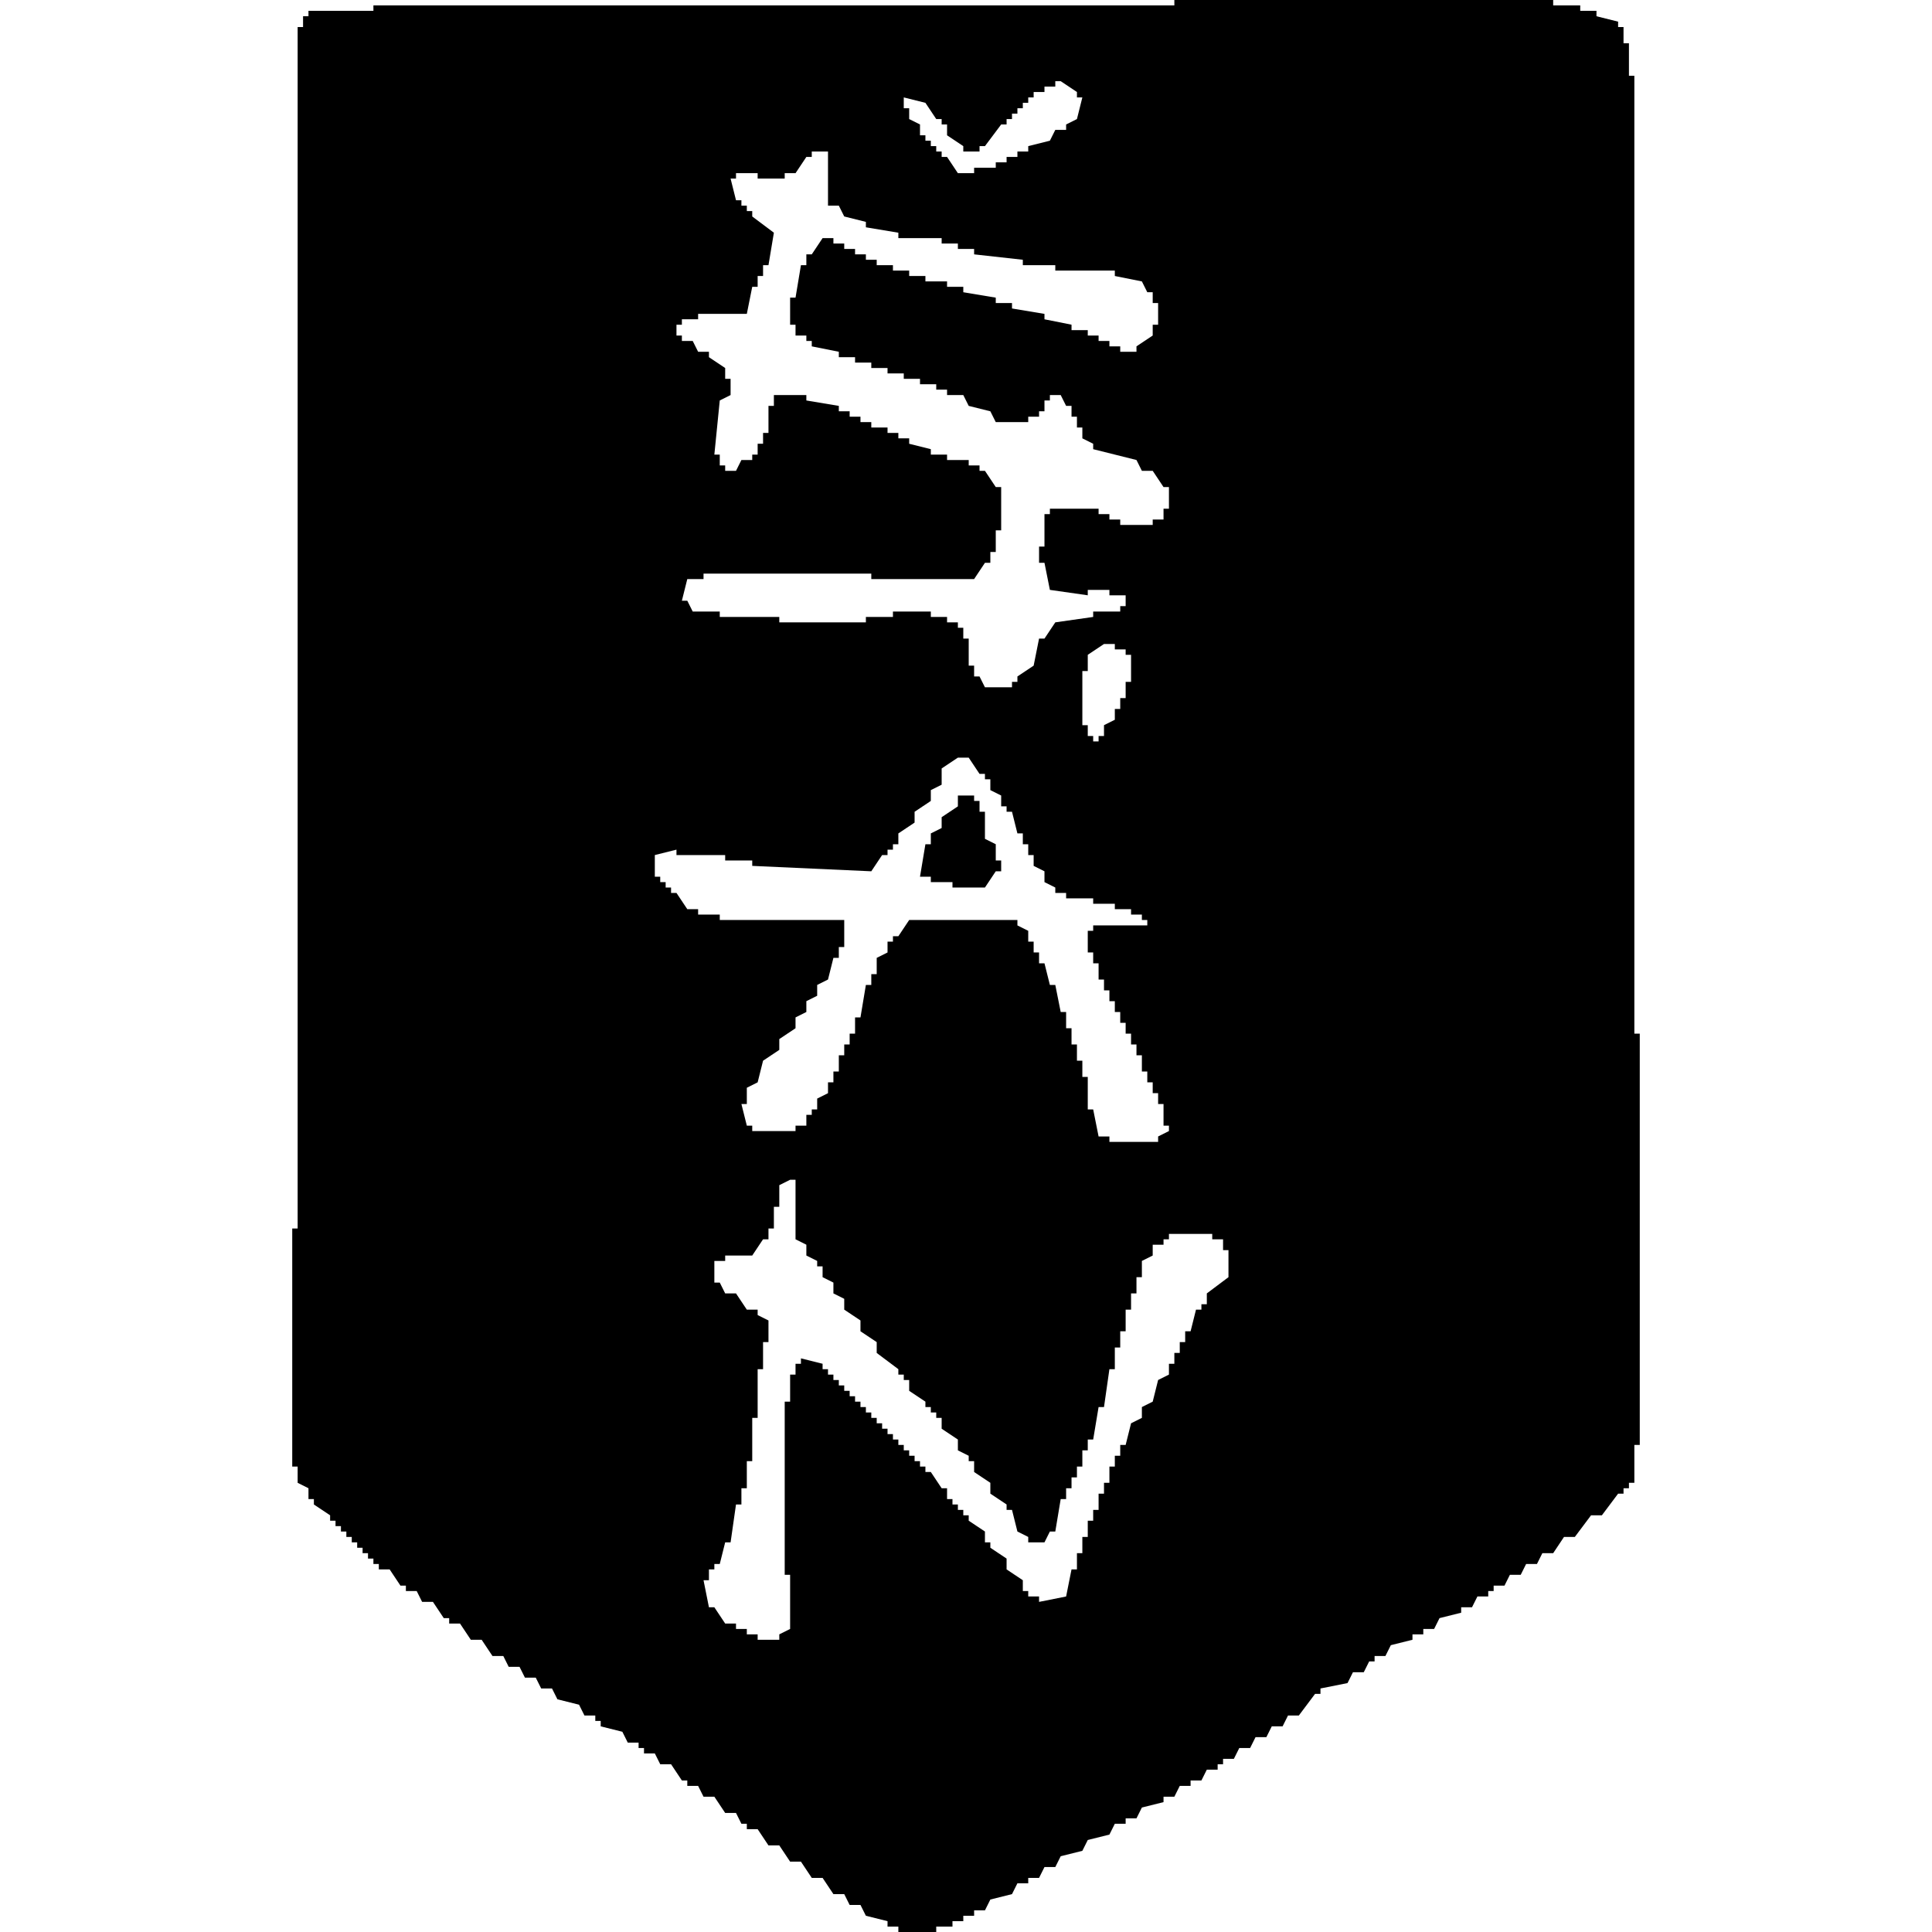
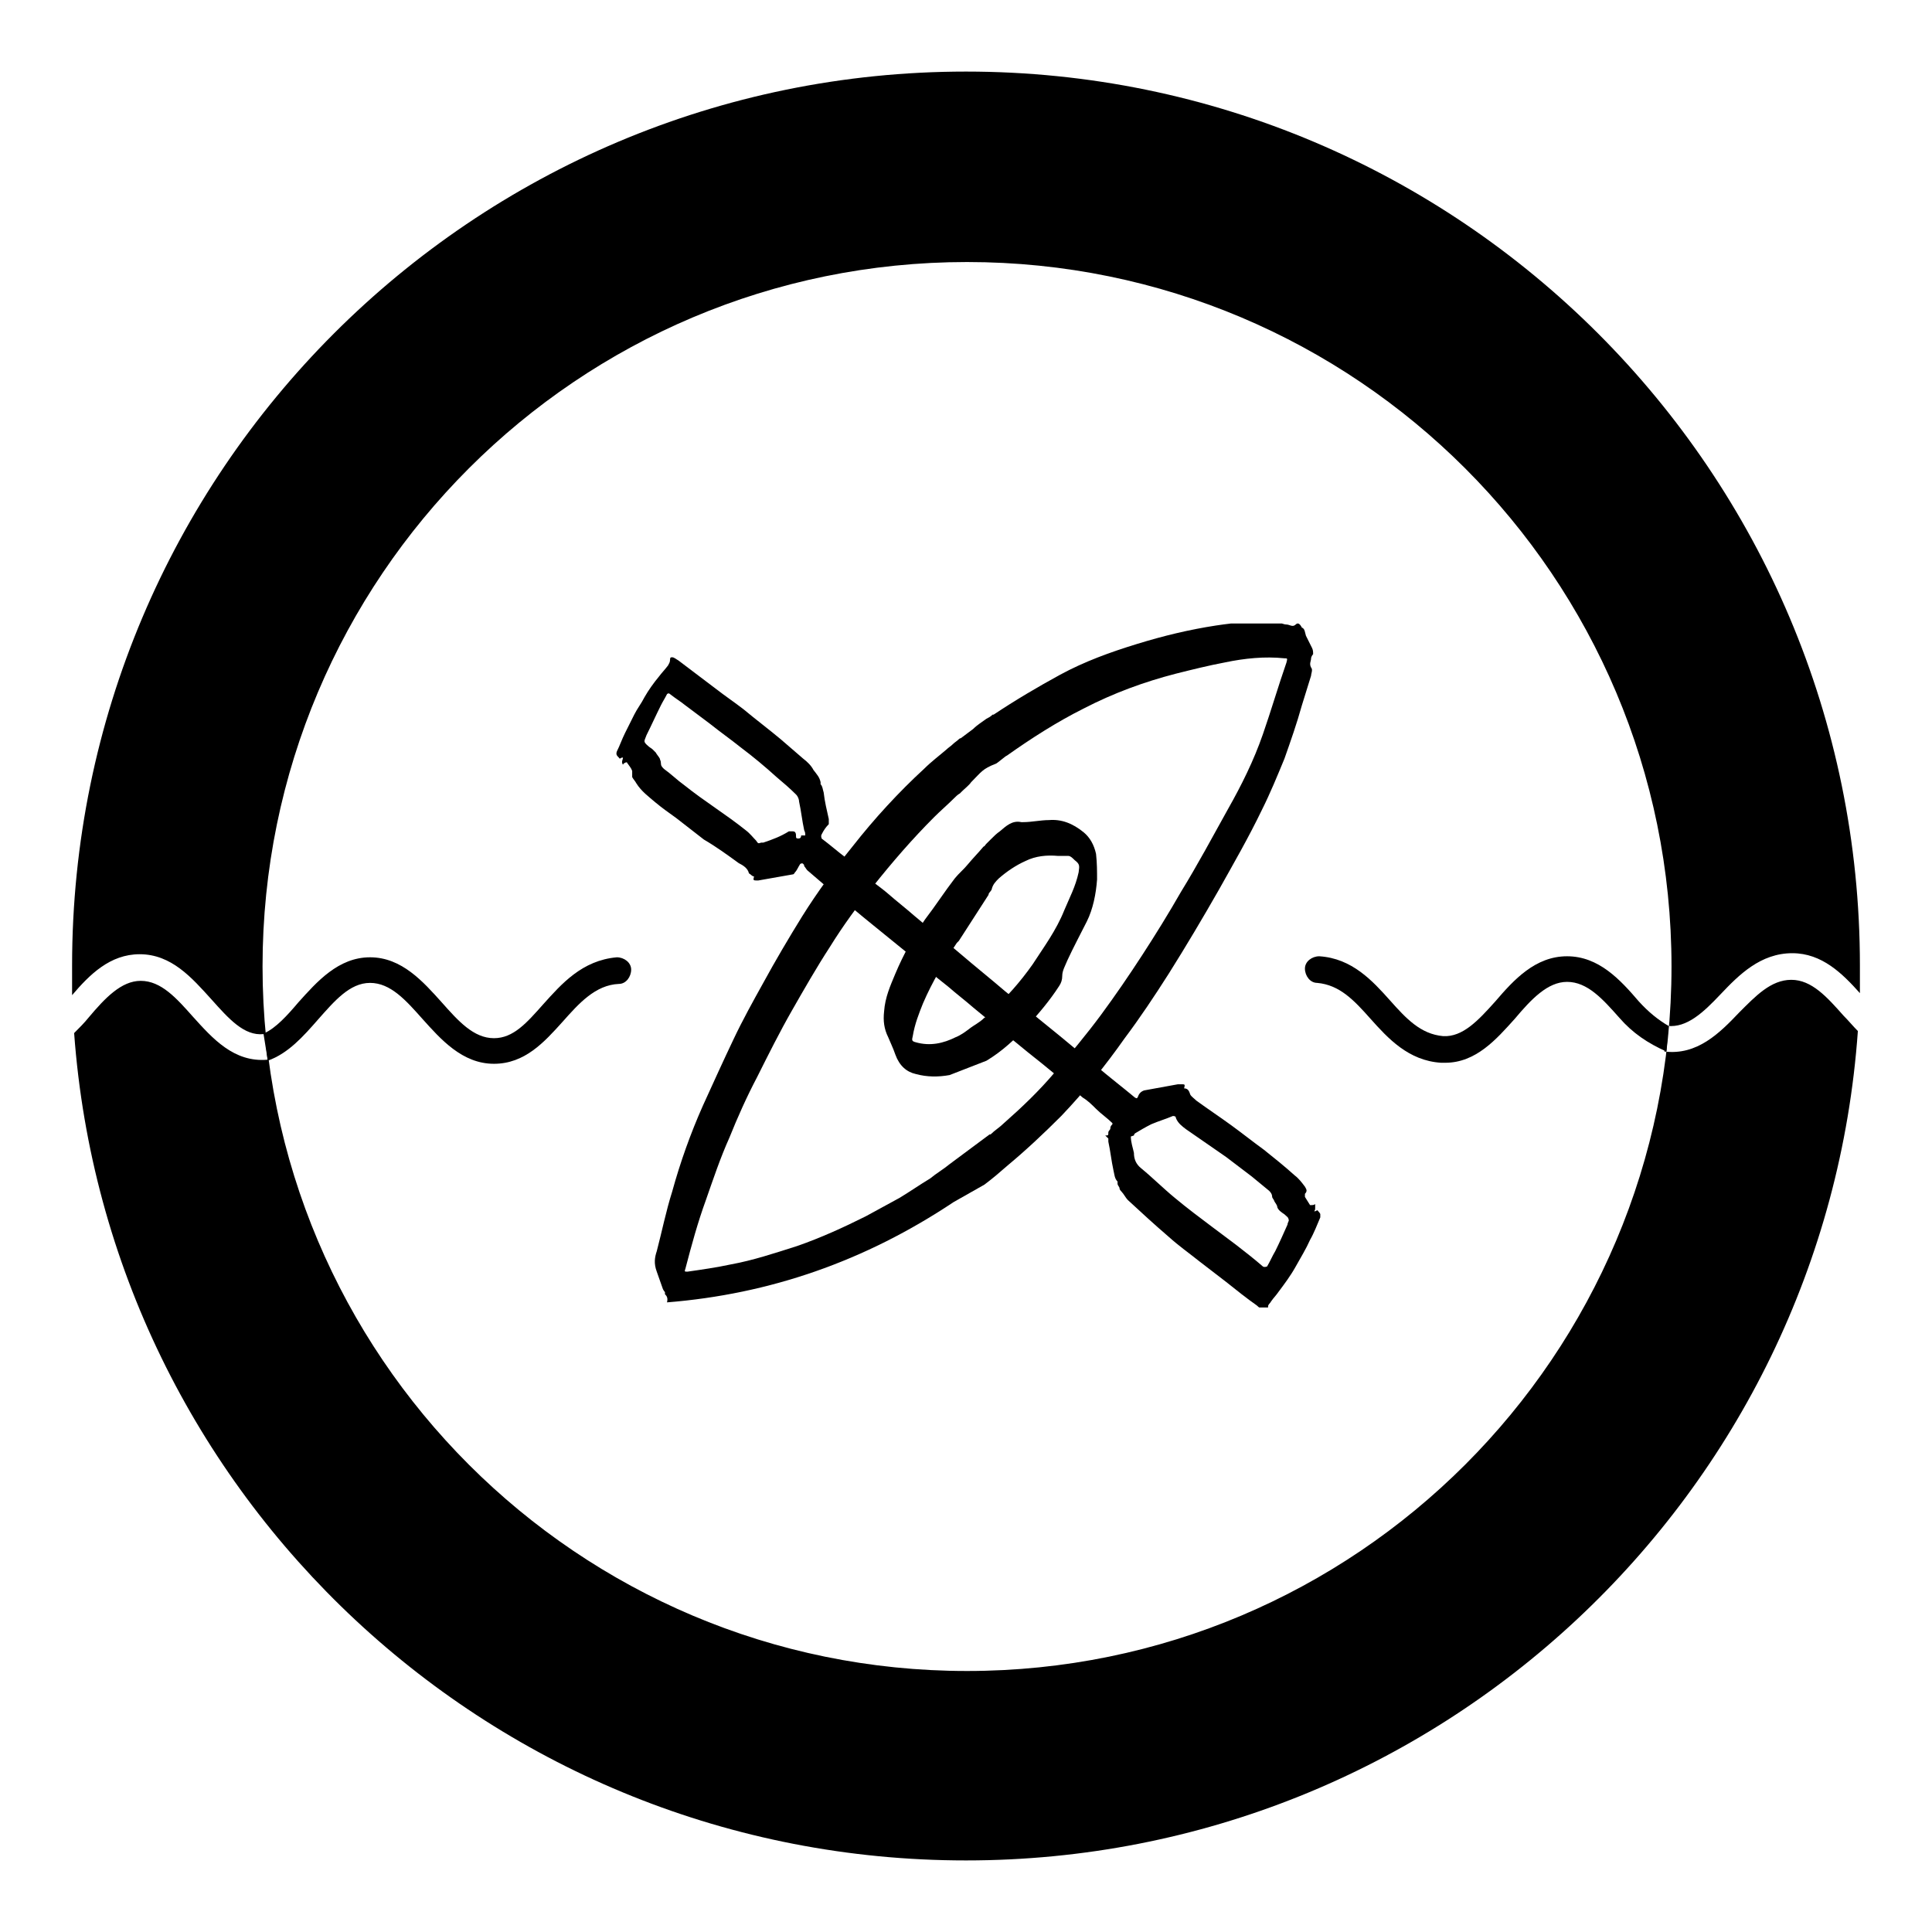
- <svg xmlns="http://www.w3.org/2000/svg" viewBox="-54 0 357 357" width="357" height="357" fill="#000000" fill-rule="evenodd">
-   <path d="M163.00,0.00 L233.00,0.00 L233.00,1.00 L238.00,1.00 L238.00,2.00 L241.00,2.00 L241.00,3.00 L245.00,4.00 L245.00,5.00 L246.00,5.00 L246.00,8.00 L247.00,8.00 L247.00,14.00 L248.00,14.00 L248.00,191.00 L249.00,191.00 L249.00,267.00 L248.00,267.00 L248.00,274.00 L247.00,274.00 L247.00,275.00 L246.00,275.00 L246.00,276.00 L245.00,276.00 L242.00,280.00 L240.00,280.00 L237.00,284.00 L235.00,284.00 L233.00,287.00 L231.00,287.00 L230.00,289.00 L228.00,289.00 L227.00,291.00 L225.00,291.00 L224.00,293.00 L222.00,293.00 L222.00,294.00 L221.00,294.00 L221.00,295.00 L219.00,295.00 L218.00,297.00 L216.00,297.00 L216.00,298.00 L212.00,299.00 L211.00,301.00 L209.00,301.00 L209.00,302.00 L207.00,302.00 L207.00,303.00 L203.00,304.00 L202.00,306.00 L200.00,306.00 L200.00,307.00 L199.00,307.00 L198.00,309.00 L196.00,309.00 L195.00,311.00 L190.00,312.00 L190.00,313.00 L189.00,313.00 L186.00,317.00 L184.00,317.00 L183.00,319.00 L181.00,319.00 L180.00,321.00 L178.00,321.00 L177.00,323.00 L175.00,323.00 L174.00,325.00 L172.00,325.00 L172.00,326.00 L171.00,326.00 L171.00,327.00 L169.00,327.00 L168.00,329.00 L166.00,329.00 L166.00,330.00 L164.00,330.00 L163.00,332.00 L161.00,332.00 L161.00,333.00 L157.00,334.00 L156.00,336.00 L154.00,336.00 L154.00,337.00 L152.00,337.00 L151.00,339.00 L147.00,340.00 L146.00,342.00 L142.00,343.00 L141.00,345.00 L139.00,345.00 L138.00,347.00 L136.00,347.00 L136.00,348.00 L134.00,348.00 L133.00,350.00 L129.00,351.00 L128.00,353.00 L126.00,353.00 L126.00,354.00 L124.00,354.00 L124.00,355.00 L122.00,355.00 L122.00,356.00 L119.00,356.00 L119.00,357.00 L112.00,357.00 L112.00,356.00 L110.00,356.00 L110.00,355.00 L106.00,354.00 L105.00,352.00 L103.00,352.00 L102.00,350.00 L100.00,350.00 L98.00,347.00 L96.00,347.00 L94.00,344.00 L92.00,344.00 L90.00,341.00 L88.00,341.00 L86.00,338.00 L84.00,338.00 L84.00,337.00 L83.00,337.00 L82.00,335.00 L80.00,335.00 L78.00,332.00 L76.00,332.00 L75.00,330.00 L73.00,330.00 L73.00,329.00 L72.00,329.00 L70.00,326.00 L68.00,326.00 L67.00,324.00 L65.00,324.00 L65.00,323.00 L64.00,323.00 L64.00,322.00 L62.00,322.00 L61.00,320.00 L57.00,319.00 L57.00,318.00 L56.00,318.00 L56.00,317.00 L54.00,317.00 L53.00,315.00 L49.00,314.00 L48.00,312.00 L46.00,312.00 L45.00,310.00 L43.00,310.00 L42.00,308.00 L40.00,308.00 L39.00,306.00 L37.00,306.00 L35.00,303.00 L33.00,303.00 L31.00,300.00 L29.00,300.00 L29.00,299.00 L28.00,299.00 L26.00,296.00 L24.00,296.00 L23.00,294.00 L21.00,294.00 L21.00,293.00 L20.00,293.00 L18.00,290.00 L16.00,290.00 L16.00,289.00 L15.00,289.00 L15.00,288.00 L14.00,288.00 L14.00,287.00 L13.00,287.00 L13.00,286.00 L12.00,286.00 L12.00,285.00 L11.00,285.00 L11.00,284.00 L10.00,284.00 L10.00,283.00 L9.00,283.00 L9.00,282.00 L8.00,282.00 L8.00,281.00 L7.00,281.00 L7.00,280.00 L4.00,278.00 L4.00,277.00 L3.00,277.00 L3.00,275.00 L1.00,274.00 L1.00,271.00 L0.00,271.00 L0.00,227.00 L1.00,227.00 L1.00,5.00 L2.00,5.00 L2.00,3.00 L3.00,3.00 L3.00,2.00 L15.00,2.00 L15.00,1.00 L163.00,1.00 L163.00,0.00 Z M142.00,15.00 L141.00,15.00 L141.00,16.00 L139.00,16.00 L139.00,17.00 L137.00,17.00 L137.00,18.00 L136.00,18.00 L136.00,19.00 L135.00,19.00 L135.00,20.00 L134.00,20.00 L134.00,21.00 L133.00,21.00 L133.00,22.00 L132.00,22.00 L132.00,23.00 L131.00,23.00 L128.00,27.00 L127.00,27.00 L127.00,28.00 L124.00,28.00 L124.00,27.00 L121.00,25.00 L121.00,23.00 L120.00,23.00 L120.00,22.00 L119.00,22.00 L117.00,19.00 L113.00,18.00 L113.00,20.00 L114.00,20.00 L114.00,22.00 L116.00,23.00 L116.00,25.00 L117.00,25.00 L117.00,26.00 L118.00,26.00 L118.00,27.00 L119.00,27.00 L119.00,28.00 L120.00,28.00 L120.00,29.00 L121.00,29.00 L123.00,32.00 L126.00,32.00 L126.00,31.00 L130.00,31.00 L130.00,30.00 L132.00,30.00 L132.00,29.00 L134.00,29.00 L134.00,28.00 L136.00,28.00 L136.00,27.00 L140.00,26.00 L141.00,24.00 L143.00,24.00 L143.00,23.00 L145.00,22.00 L146.00,18.00 L145.00,18.00 L145.00,17.00 L142.00,15.00 Z M97.00,28.00 L96.00,28.00 L96.00,29.00 L95.00,29.00 L93.00,32.00 L91.00,32.00 L91.00,33.00 L86.00,33.00 L86.00,32.00 L82.00,32.00 L82.00,33.00 L81.00,33.00 L82.00,37.00 L83.00,37.00 L83.00,38.00 L84.00,38.00 L84.00,39.00 L85.00,39.00 L85.00,40.00 L89.00,43.00 L88.00,49.00 L87.00,49.00 L87.00,51.00 L86.00,51.00 L86.00,53.00 L85.00,53.00 L84.00,58.00 L75.00,58.00 L75.00,59.00 L72.00,59.00 L72.00,60.00 L71.00,60.00 L71.00,62.00 L72.00,62.00 L72.00,63.00 L74.00,63.00 L75.00,65.00 L77.00,65.00 L77.00,66.00 L80.00,68.00 L80.00,70.00 L81.00,70.00 L81.00,73.00 L79.00,74.00 L78.00,84.00 L79.00,84.00 L79.00,86.00 L80.00,86.00 L80.00,87.00 L82.00,87.00 L83.00,85.00 L85.00,85.00 L85.00,84.00 L86.00,84.00 L86.00,82.00 L87.00,82.00 L87.00,80.00 L88.00,80.00 L88.00,75.00 L89.00,75.00 L89.00,73.00 L95.00,73.00 L95.00,74.00 L101.00,75.00 L101.00,76.00 L103.00,76.00 L103.00,77.00 L105.00,77.00 L105.00,78.00 L107.00,78.00 L107.00,79.00 L110.00,79.00 L110.00,80.00 L112.00,80.00 L112.00,81.00 L114.00,81.00 L114.00,82.00 L118.00,83.00 L118.00,84.00 L121.00,84.00 L121.00,85.00 L125.00,85.00 L125.00,86.00 L127.00,86.00 L127.00,87.00 L128.00,87.00 L130.00,90.00 L131.00,90.00 L131.00,98.00 L130.00,98.00 L130.00,102.00 L129.00,102.00 L129.00,104.00 L128.00,104.00 L126.00,107.00 L107.00,107.00 L107.00,106.00 L76.00,106.00 L76.00,107.00 L73.00,107.00 L72.00,111.00 L73.00,111.00 L74.00,113.00 L79.00,113.00 L79.00,114.00 L90.00,114.00 L90.00,115.00 L106.00,115.00 L106.00,114.00 L111.00,114.00 L111.00,113.00 L118.00,113.00 L118.00,114.00 L121.00,114.00 L121.00,115.00 L123.00,115.00 L123.00,116.00 L124.00,116.00 L124.00,118.00 L125.00,118.00 L125.00,123.00 L126.00,123.00 L126.00,125.00 L127.00,125.00 L128.00,127.00 L133.00,127.00 L133.00,126.00 L134.00,126.00 L134.00,125.00 L137.00,123.00 L138.00,118.00 L139.00,118.00 L141.00,115.00 L148.00,114.00 L148.00,113.00 L153.00,113.00 L153.00,112.00 L154.00,112.00 L154.00,110.00 L151.00,110.00 L151.00,109.00 L147.00,109.00 L147.00,110.00 L140.00,109.00 L139.00,104.00 L138.00,104.00 L138.00,101.00 L139.00,101.00 L139.00,95.00 L140.00,95.00 L140.00,94.00 L149.00,94.00 L149.00,95.00 L151.00,95.00 L151.00,96.00 L153.00,96.00 L153.00,97.00 L159.00,97.00 L159.00,96.00 L161.00,96.00 L161.00,94.00 L162.00,94.00 L162.00,90.00 L161.00,90.00 L159.00,87.00 L157.00,87.00 L156.00,85.00 L148.00,83.00 L148.00,82.00 L146.00,81.00 L146.00,79.00 L145.00,79.00 L145.00,77.00 L144.00,77.00 L144.00,75.00 L143.00,75.00 L142.00,73.00 L140.00,73.00 L140.00,74.00 L139.00,74.00 L139.00,76.00 L138.00,76.00 L138.00,77.00 L136.00,77.00 L136.00,78.00 L130.00,78.00 L129.00,76.00 L125.00,75.00 L124.00,73.00 L121.00,73.00 L121.00,72.00 L119.00,72.00 L119.00,71.00 L116.00,71.00 L116.00,70.00 L113.00,70.00 L113.00,69.00 L110.00,69.00 L110.00,68.00 L107.00,68.00 L107.00,67.00 L104.00,67.00 L104.00,66.00 L101.00,66.00 L101.00,65.00 L96.00,64.00 L96.00,63.00 L95.00,63.00 L95.00,62.00 L93.00,62.00 L93.00,60.00 L92.00,60.00 L92.00,55.00 L93.00,55.00 L94.00,49.00 L95.00,49.00 L95.00,47.00 L96.00,47.00 L98.00,44.00 L100.00,44.00 L100.00,45.00 L102.00,45.00 L102.00,46.00 L104.00,46.00 L104.00,47.00 L106.00,47.00 L106.00,48.00 L108.00,48.00 L108.00,49.00 L111.00,49.00 L111.00,50.00 L114.00,50.00 L114.00,51.00 L117.00,51.00 L117.00,52.00 L121.00,52.00 L121.00,53.00 L124.00,53.00 L124.00,54.00 L130.00,55.00 L130.00,56.00 L133.00,56.00 L133.00,57.00 L139.00,58.00 L139.00,59.00 L144.00,60.00 L144.00,61.00 L147.00,61.00 L147.00,62.00 L149.00,62.00 L149.00,63.00 L151.00,63.00 L151.00,64.00 L153.00,64.00 L153.00,65.00 L156.00,65.00 L156.00,64.00 L159.00,62.00 L159.00,60.00 L160.00,60.00 L160.00,56.00 L159.00,56.00 L159.00,54.00 L158.00,54.00 L157.00,52.00 L152.00,51.00 L152.00,50.00 L141.00,50.00 L141.00,49.00 L135.00,49.00 L135.00,48.00 L126.00,47.00 L126.00,46.00 L123.00,46.00 L123.00,45.00 L120.00,45.00 L120.00,44.00 L112.00,44.00 L112.00,43.00 L106.00,42.00 L106.00,41.00 L102.00,40.00 L101.00,38.00 L99.00,38.00 L99.00,28.00 L97.00,28.00 Z M150.00,119.00 L147.00,121.00 L147.00,124.00 L146.00,124.00 L146.00,134.00 L147.00,134.00 L147.00,136.00 L148.00,136.00 L148.00,137.00 L149.00,137.00 L149.00,136.00 L150.00,136.00 L150.00,134.00 L152.00,133.00 L152.00,131.00 L153.00,131.00 L153.00,129.00 L154.00,129.00 L154.00,126.00 L155.00,126.00 L155.00,121.00 L154.00,121.00 L154.00,120.00 L152.00,120.00 L152.00,119.00 L150.00,119.00 Z M123.00,140.00 L120.00,142.00 L120.00,145.00 L118.00,146.00 L118.00,148.00 L115.00,150.00 L115.00,152.00 L112.00,154.00 L112.00,156.00 L111.00,156.00 L111.00,157.00 L110.00,157.00 L110.00,158.00 L109.00,158.00 L107.00,161.00 L85.00,160.00 L85.00,159.00 L80.00,159.00 L80.00,158.00 L71.00,158.00 L71.00,157.00 L67.00,158.00 L67.00,162.00 L68.00,162.00 L68.00,163.00 L69.00,163.00 L69.00,164.00 L70.00,164.00 L70.00,165.00 L71.00,165.00 L73.00,168.00 L75.00,168.00 L75.00,169.00 L79.00,169.00 L79.00,170.00 L102.00,170.00 L102.00,175.00 L101.00,175.00 L101.00,177.00 L100.00,177.00 L99.00,181.00 L97.00,182.00 L97.00,184.00 L95.00,185.00 L95.00,187.00 L93.00,188.00 L93.00,190.00 L90.00,192.00 L90.00,194.00 L87.00,196.00 L86.00,200.00 L84.00,201.00 L84.00,204.00 L83.00,204.00 L84.00,208.00 L85.00,208.00 L85.00,209.00 L93.00,209.00 L93.00,208.00 L95.00,208.00 L95.00,206.00 L96.00,206.00 L96.00,205.00 L97.00,205.00 L97.00,203.00 L99.00,202.00 L99.00,200.00 L100.00,200.00 L100.00,198.00 L101.00,198.00 L101.00,195.00 L102.00,195.00 L102.00,193.00 L103.00,193.00 L103.00,191.00 L104.00,191.00 L104.00,188.00 L105.00,188.00 L106.00,182.00 L107.00,182.00 L107.00,180.00 L108.00,180.00 L108.00,177.00 L110.00,176.00 L110.00,174.00 L111.00,174.00 L111.00,173.00 L112.00,173.00 L114.00,170.00 L134.00,170.00 L134.00,171.00 L136.00,172.00 L136.00,174.00 L137.00,174.00 L137.00,176.00 L138.00,176.00 L138.00,178.00 L139.00,178.00 L140.00,182.00 L141.00,182.00 L142.00,187.00 L143.00,187.00 L143.00,190.00 L144.00,190.00 L144.00,193.00 L145.00,193.00 L145.00,196.00 L146.00,196.00 L146.00,199.00 L147.00,199.00 L147.00,205.00 L148.00,205.00 L149.00,210.00 L151.00,210.00 L151.00,211.00 L160.00,211.00 L160.00,210.00 L162.00,209.00 L162.00,208.00 L161.00,208.00 L161.00,204.00 L160.00,204.00 L160.00,202.00 L159.00,202.00 L159.00,200.00 L158.00,200.00 L158.00,198.00 L157.00,198.00 L157.00,195.00 L156.00,195.00 L156.00,193.00 L155.00,193.00 L155.00,191.00 L154.00,191.00 L154.00,189.00 L153.00,189.00 L153.00,187.00 L152.00,187.00 L152.00,185.00 L151.00,185.00 L151.00,183.00 L150.00,183.00 L150.00,181.00 L149.00,181.00 L149.00,178.00 L148.00,178.00 L148.00,176.00 L147.00,176.00 L147.00,172.00 L148.00,172.00 L148.00,171.00 L158.00,171.00 L158.00,170.00 L157.00,170.00 L157.00,169.00 L155.00,169.00 L155.00,168.00 L152.00,168.00 L152.00,167.00 L148.00,167.00 L148.00,166.00 L143.00,166.00 L143.00,165.00 L141.00,165.00 L141.00,164.00 L139.00,163.00 L139.00,161.00 L137.00,160.00 L137.00,158.00 L136.00,158.00 L136.00,156.00 L135.00,156.00 L135.00,154.00 L134.00,154.00 L133.00,150.00 L132.00,150.00 L132.00,149.00 L131.00,149.00 L131.00,147.00 L129.00,146.00 L129.00,144.00 L128.00,144.00 L128.00,143.00 L127.00,143.00 L125.00,140.00 L123.00,140.00 Z M123.00,147.00 L126.00,147.00 L126.00,148.00 L127.00,148.00 L127.00,150.00 L128.00,150.00 L128.00,155.00 L130.00,156.00 L130.00,159.00 L131.00,159.00 L131.00,161.00 L130.00,161.00 L128.00,164.00 L122.00,164.00 L122.00,163.00 L118.00,163.00 L118.00,162.00 L116.00,162.00 L117.00,156.00 L118.00,156.00 L118.00,154.00 L120.00,153.00 L120.00,151.00 L123.00,149.00 L123.00,147.00 Z M92.00,218.00 L90.00,219.00 L90.00,223.00 L89.00,223.00 L89.00,227.00 L88.00,227.00 L88.00,229.00 L87.00,229.00 L85.00,232.00 L80.00,232.00 L80.00,233.00 L78.00,233.00 L78.00,237.00 L79.00,237.00 L80.00,239.00 L82.00,239.00 L84.00,242.00 L86.00,242.00 L86.00,243.00 L88.00,244.00 L88.00,248.00 L87.00,248.00 L87.00,253.00 L86.00,253.00 L86.00,262.00 L85.00,262.00 L85.00,270.00 L84.00,270.00 L84.00,275.00 L83.00,275.00 L83.00,278.00 L82.00,278.00 L81.00,285.00 L80.00,285.00 L79.00,289.00 L78.00,289.00 L78.00,290.00 L77.00,290.00 L77.00,292.00 L76.00,292.00 L77.00,297.00 L78.00,297.00 L80.00,300.00 L82.00,300.00 L82.00,301.00 L84.00,301.00 L84.00,302.00 L86.00,302.00 L86.00,303.00 L90.00,303.00 L90.00,302.00 L92.00,301.00 L92.00,291.00 L91.00,291.00 L91.00,259.00 L92.00,259.00 L92.00,254.00 L93.00,254.00 L93.00,252.00 L94.00,252.00 L94.00,251.00 L98.00,252.00 L98.00,253.00 L99.00,253.00 L99.00,254.00 L100.00,254.00 L100.00,255.00 L101.00,255.00 L101.00,256.00 L102.00,256.00 L102.00,257.00 L103.00,257.00 L103.00,258.00 L104.00,258.00 L104.00,259.00 L105.00,259.00 L105.00,260.00 L106.00,260.00 L106.00,261.00 L107.00,261.00 L107.00,262.00 L108.00,262.00 L108.00,263.00 L109.00,263.00 L109.00,264.00 L110.00,264.00 L110.00,265.00 L111.00,265.00 L111.00,266.00 L112.00,266.00 L112.00,267.00 L113.00,267.00 L113.00,268.00 L114.00,268.00 L114.00,269.00 L115.00,269.00 L115.00,270.00 L116.00,270.00 L116.00,271.00 L117.00,271.00 L117.00,272.00 L118.00,272.00 L120.00,275.00 L121.00,275.00 L121.00,277.00 L122.00,277.00 L122.00,278.00 L123.00,278.00 L123.00,279.00 L124.00,279.00 L124.00,280.00 L125.00,280.00 L125.00,281.00 L128.00,283.00 L128.00,285.00 L129.00,285.00 L129.00,286.00 L132.00,288.00 L132.00,290.00 L135.00,292.00 L135.00,294.00 L136.00,294.00 L136.00,295.00 L138.00,295.00 L138.00,296.00 L143.00,295.00 L144.00,290.00 L145.00,290.00 L145.00,287.00 L146.00,287.00 L146.00,284.00 L147.00,284.00 L147.00,281.00 L148.00,281.00 L148.00,279.00 L149.00,279.00 L149.00,276.00 L150.00,276.00 L150.00,274.00 L151.00,274.00 L151.00,271.00 L152.00,271.00 L152.00,269.00 L153.00,269.00 L153.00,267.00 L154.00,267.00 L155.00,263.00 L157.00,262.00 L157.00,260.00 L159.00,259.00 L160.00,255.00 L162.00,254.00 L162.00,252.00 L163.00,252.00 L163.00,250.00 L164.00,250.00 L164.00,248.00 L165.00,248.00 L165.00,246.00 L166.00,246.00 L167.00,242.00 L168.00,242.00 L168.00,241.00 L169.00,241.00 L169.00,239.00 L173.00,236.00 L173.00,231.00 L172.00,231.00 L172.00,229.00 L170.00,229.00 L170.00,228.00 L162.00,228.00 L162.00,229.00 L161.00,229.00 L161.00,230.00 L159.00,230.00 L159.00,232.00 L157.00,233.00 L157.00,236.00 L156.00,236.00 L156.00,239.00 L155.00,239.00 L155.00,242.00 L154.00,242.00 L154.00,246.00 L153.00,246.00 L153.00,249.00 L152.00,249.00 L152.00,253.00 L151.00,253.00 L150.00,260.00 L149.00,260.00 L148.00,266.00 L147.00,266.00 L147.00,268.00 L146.00,268.00 L146.00,271.00 L145.00,271.00 L145.00,273.00 L144.00,273.00 L144.00,275.00 L143.00,275.00 L143.00,277.00 L142.00,277.00 L141.00,283.00 L140.00,283.00 L139.00,285.00 L136.00,285.00 L136.00,284.00 L134.00,283.00 L133.00,279.00 L132.00,279.00 L132.00,278.00 L129.00,276.00 L129.00,274.00 L126.00,272.00 L126.00,270.00 L125.00,270.00 L125.00,269.00 L123.00,268.00 L123.00,266.00 L120.00,264.00 L120.00,262.00 L119.00,262.00 L119.00,261.00 L118.00,261.00 L118.00,260.00 L117.00,260.00 L117.00,259.00 L114.00,257.00 L114.00,255.00 L113.00,255.00 L113.00,254.00 L112.00,254.00 L112.00,253.00 L108.00,250.00 L108.00,248.00 L105.00,246.00 L105.00,244.00 L102.00,242.00 L102.00,240.00 L100.00,239.00 L100.00,237.00 L98.00,236.00 L98.00,234.00 L97.00,234.00 L97.00,233.00 L95.00,232.00 L95.00,230.00 L93.00,229.00 L93.00,218.00 L92.00,218.00 Z" />
+ <svg xmlns="http://www.w3.org/2000/svg" version="1.1" width="189" height="189" viewBox="65.76 42.91 188.68 188.68">
+   <defs>
+     <style>
+       .st0 {
+         fill: none;
+       }
+ 
+       .st1 {
+         clip-path: url(#clippath);
+       }
+     </style>
+     <clipPath id="clippath">
+       <rect class="st0" x="125.7" y="103.8" width="69" height="66.8" />
+     </clipPath>
+   </defs>
+   <g class="st1">
+     <path d="M162.3,130.3c0-.2.2-.3.3-.5.1-.5.4-.8.7-1.1.8-.7,1.7-1.3,2.6-1.7,1-.5,2.1-.6,3.2-.5.2,0,.4,0,.6,0,.1,0,.3,0,.4,0,.2,0,.4.2.6.4.5.4.5.5.4,1.2-.3,1.4-.9,2.5-1.4,3.7-.8,2-2,3.6-3.1,5.3-1.2,1.7-2.6,3.3-4.1,4.6-.1.1-.3.2-.4.4,0,0,0,0,0,0,0,0,0,0,0,0,0,0-.1.2-.2.2-.5.5-1,.7-1.5,1.1-.4.3-.8.6-1.3.8,0,0,0,0,0,0-1.2.6-2.5.9-3.9.5-.4-.1-.4-.2-.3-.6.2-1.2.6-2.2,1-3.2.9-2.1,2.1-4.1,3.3-5.9,0,0,.1-.1.2-.2M162.1,146.5c1.5-.9,2.8-2.1,4-3.4,1.1-1.2,2.2-2.5,3.1-3.9.2-.3.3-.6.3-1,0-.5.3-1,.5-1.5.6-1.3,1.3-2.6,1.9-3.8.6-1.2.9-2.7,1-4.1,0-.8,0-1.6-.1-2.5-.2-.9-.6-1.6-1.2-2.1-1.1-.9-2.2-1.3-3.4-1.2-.8,0-1.7.2-2.5.2,0,0-.1,0-.2,0-.9-.2-1.5.4-2.1.9-.3.2-.6.5-.9.8,0,0,0,0-.2.2,0,0-.2.2-.2.2-.2.2-.1.2-.3.3-.5.6-1,1.1-1.5,1.7-.4.5-.9.9-1.3,1.4,0,0,0,0,0,0-1,1.3-1.9,2.7-2.9,4-1.1,1.6-2.1,3.4-2.9,5.3-.5,1.2-1,2.3-1.1,3.7-.1.9,0,1.7.4,2.5.2.5.5,1.1.7,1.7.4,1.1,1.1,1.7,2,1.9,1.1.3,2.2.3,3.3.1" />
+     <path d="M158.5,156.6c-.6.5-1.3.9-1.9,1.4-1,.6-2,1.3-3,1.9-1.1.6-2.2,1.2-3.3,1.8-2.2,1.1-4.4,2.1-6.7,2.9-2.2.7-4.3,1.4-6.5,1.8-1.4.3-2.8.5-4.2.7-.3,0-.3,0-.2-.3.6-2.3,1.2-4.5,2-6.7.7-2,1.4-4.1,2.3-6.1.8-2,1.7-4,2.7-5.9,1.1-2.2,2.2-4.4,3.4-6.5,1.2-2.1,2.4-4.2,3.7-6.2,1.3-2.1,2.7-4,4.2-5.9,1.9-2.4,3.9-4.7,6-6.8.6-.6,1.3-1.2,1.9-1.8.2-.2.4-.4.6-.5l.2-.2c.3-.3.7-.6.9-.9,1-1,1.1-1.3,2.4-1.8.1,0,1-.8,1.1-.8,2.4-1.7,4.9-3.3,7.5-4.6,2.9-1.5,5.9-2.6,9-3.4,1.6-.4,3.2-.8,4.8-1.1,1.9-.4,3.9-.6,5.8-.4.3,0,.3,0,.2.4-.8,2.3-1.5,4.7-2.3,7-.9,2.6-2.1,5-3.4,7.3-1.5,2.7-3,5.5-4.6,8.1-1.2,2.1-2.5,4.2-3.8,6.2-1.3,2-2.6,3.9-4,5.8-1.4,1.9-3,3.8-4.5,5.6-1.6,1.9-3.3,3.5-5,5-.4.4-.9.7-1.3,1.1,0,0,0,0-.1,0M161.9,158.6c.8-.6,1.5-1.2,2.3-1.9,1.8-1.5,3.5-3.1,5.2-4.8,2.2-2.3,4.3-4.9,6.2-7.6,1.5-2,2.9-4.1,4.3-6.3,1.7-2.7,3.3-5.4,4.9-8.2,1.4-2.5,2.9-5.1,4.2-7.8.8-1.6,1.5-3.3,2.2-5,.6-1.7,1.2-3.4,1.7-5.2.3-1,.6-1.9.9-2.9,0-.2.2-.6,0-.8-.2-.4,0-.6,0-.9,0-.1.1-.3.2-.4,0-.2,0-.4-.1-.6-.2-.4-.4-.8-.6-1.2-.1-.3-.1-.7-.4-.8,0,0,0,0,0,0-.2-.4-.4-.5-.6-.3-.3.3-.6,0-.9,0-.3,0-.6-.2-.9-.2-2-.2-4,0-6,.3-2.6.4-5.1,1-7.7,1.8-2.6.8-5.1,1.7-7.5,3-2.2,1.2-4.4,2.5-6.5,3.9,0,0,0,0,0,0,0,0,0,0-.1,0-.2.2-.4.3-.6.4-.4.3-.9.6-1.3,1-.4.3-.8.6-1.2.9,0,0,0,0,0,0,0,0-.1,0-.2.1h0c-.2.2-.4.3-.6.5-.2.2-.4.3-.6.5-.7.6-1.5,1.2-2.2,1.9-1.2,1.1-2.4,2.3-3.6,3.6-1.2,1.3-2.3,2.6-3.4,4-1.7,2.1-3.4,4.4-4.9,6.8-1.3,2.1-2.6,4.3-3.8,6.5-1,1.8-2,3.6-2.9,5.5-1,2.1-2,4.3-3,6.5-1.2,2.7-2.2,5.5-3,8.4-.6,1.9-1,3.9-1.5,5.8-.2.6-.3,1.2,0,2,.2.6.4,1.1.6,1.7,0,0,0,0,0,0,0,0,.1.2.2.3,0,0,0,.2,0,.2.2.2.3.4.2.8,10-.8,19.3-4,28-9.8" />
+     <path d="M176.2,153.9c0,.6.2,1.1.3,1.6,0,.6.2,1.1.7,1.5,1.1.9,2.2,2,3.3,2.9,1.2,1,2.4,1.9,3.6,2.8.8.6,1.6,1.2,2.4,1.8.9.7,1.8,1.4,2.6,2.1.2.1.3,0,.4,0,.3-.5.5-1,.8-1.5.4-.8.8-1.7,1.2-2.6,0-.2.2-.4.1-.5,0-.2-.2-.3-.4-.5-.3-.2-.6-.4-.7-.7,0-.2-.2-.4-.3-.6,0-.1-.2-.3-.2-.4,0-.3-.2-.5-.3-.6-.6-.5-1.1-.9-1.7-1.4-.8-.6-1.7-1.3-2.5-1.9-1.3-.9-2.6-1.8-3.9-2.7-.4-.3-.8-.6-1-1.1,0-.2-.2-.2-.3-.2-.7.3-1.4.5-2.1.8-.6.3-1.1.6-1.6.9,0,0-.1.1-.1.2M144.4,124.5c0-.2,0-.3-.1-.5-.2-.9-.3-1.9-.5-2.8,0-.2-.1-.5-.3-.7-.6-.6-1.3-1.2-1.9-1.7-1.1-1-2.3-2-3.5-2.9-1-.8-2-1.5-3-2.3-.8-.6-1.6-1.2-2.4-1.8-.5-.4-1-.7-1.5-1.1-.1-.1-.2-.1-.3,0-.2.4-.4.7-.6,1.1-.5,1-.9,1.9-1.4,2.9-.2.6-.4.6.2,1.1.1.1.3.2.4.3.1.1.2.2.3.3.1.2.3.4.4.6,0,.1.1.2.1.4,0,.3.1.4.3.6.7.5,1.3,1.1,2,1.6,1,.8,2,1.5,3,2.2,1,.7,2,1.4,3,2.2.4.3.7.7,1,1,.2.3.2.3.5.2,0,0,.1,0,.2,0,.9-.3,1.7-.6,2.5-1.1.1,0,.2,0,.4,0,.3,0,.3.3.3.5,0,.1,0,.2.2.2.1,0,.3,0,.3-.3M173.7,153.8c.3,0,.3,0,.3-.3,0,0,0-.1.1-.2,0,0,.1-.1.1-.2,0-.1,0-.2.2-.4,0,0,0,0,0-.1-.5-.5-1.1-.9-1.6-1.4-.4-.4-.8-.8-1.3-1.1-.7-.6-1.4-1.2-2.1-1.8-.9-.7-1.7-1.4-2.6-2.1-.9-.7-1.7-1.4-2.6-2.1-1.1-.9-2.3-1.9-3.4-2.8-.8-.7-1.6-1.3-2.4-2-1.4-1.1-2.7-2.2-4-3.3-1.1-.9-2.1-1.7-3.2-2.6-1.5-1.2-3-2.5-4.5-3.7-.7-.6-1.4-1.2-2.1-1.8-.1-.1-.2-.3-.3-.4,0,0,0-.2-.1-.2,0-.1-.2-.1-.3,0-.2.3-.3.6-.5.8,0,0-.1.2-.2.2-1.1.2-2.3.4-3.4.6-.5,0-.5,0-.4-.4-.2,0-.3-.2-.5-.3,0,0,0,0,0,0-.1-.5-.6-.8-1-1-1.1-.8-2.2-1.6-3.4-2.3-.9-.7-1.8-1.4-2.7-2.1-.7-.5-1.4-1-2-1.5-.7-.6-1.4-1.1-1.9-1.9-.1-.2-.3-.4-.4-.6,0,0,0-.2,0-.3,0-.1,0-.3,0-.3-.1-.3-.3-.5-.5-.8,0-.1-.2,0-.2,0,0,0-.2.1-.2.2-.2-.3,0-.5,0-.7,0,0,0,0-.1,0-.1,0-.2.2-.3,0-.2-.2-.3-.3-.2-.6.3-.6.5-1.2.8-1.8.3-.6.6-1.2.9-1.8.3-.6.7-1.1,1-1.7.4-.7.9-1.4,1.4-2,.3-.4.6-.7.9-1.1.1-.2.2-.3.2-.6,0-.2.1-.2.2-.2.2,0,.4.2.6.3,1.2.9,2.5,1.9,3.7,2.8.9.7,1.8,1.3,2.7,2,1.2,1,2.4,1.9,3.6,2.9.7.6,1.5,1.3,2.2,1.9.4.3.8.7,1,1.1.3.4.6.7.7,1.2,0,0,0,.1,0,.2.2.2.2.5.3.8.1.9.3,1.7.5,2.6,0,.2,0,.3,0,.5-.3.3-.5.6-.7,1-.1.2,0,.3,0,.4.8.6,1.6,1.3,2.4,1.9.5.4,1.1.8,1.6,1.4.7.8,1.7,1.4,2.5,2.1.8.7,1.7,1.4,2.5,2.1,1.5,1.3,3.1,2.5,4.6,3.8,1.4,1.2,2.9,2.4,4.3,3.6,1.5,1.2,2.9,2.4,4.4,3.6,1.5,1.2,3,2.5,4.5,3.7,1.3,1.1,2.6,2.1,3.8,3.1.2.1.2.1.3-.1.1-.3.3-.5.6-.6,1.1-.2,2.2-.4,3.3-.6,0,0,.2,0,.3,0,.4,0,.4,0,.3.4,0,0,0,0,0,0,.4,0,.5.3.6.6.1.2.4.4.6.6,1.1.8,2.3,1.6,3.4,2.4,1.1.8,2.1,1.6,3.2,2.4,1,.8,2,1.6,3,2.5.4.3.7.7,1,1.1.1.2.3.4,0,.7,0,0,0,.2,0,.3.2.3.3.5.5.8,0,0,.1,0,.2,0,0,0,.2,0,.3-.1,0,.1,0,.2,0,.4,0,.1,0,.2-.1.3,0,0,0,0,.1,0,.1,0,.2-.2.3,0,.2.2.3.4.2.6-.3.7-.6,1.5-1,2.2-.4.9-.9,1.7-1.4,2.6-.5.9-1.1,1.7-1.7,2.5-.2.3-.5.6-.7.9-.1.2-.3.3-.3.5,0,0,0,.1,0,.2,0,.2,0,.3-.3.2-.3-.1-.6-.3-.8-.5-1-.7-2-1.5-3-2.3-.9-.7-1.7-1.3-2.6-2-1-.8-2-1.5-3-2.4-1.4-1.2-2.7-2.4-4-3.6-.2-.2-.4-.6-.6-.8,0,0-.2-.2-.2-.3,0-.2-.2-.3-.2-.5,0,0,0-.1,0-.2-.3-.3-.3-.7-.4-1.1-.2-.9-.3-1.9-.5-2.8,0,0,0-.2,0-.3" />
+   </g>
+   <path d="M91.9,146.5c2-.7,3.5-2.4,4.9-4,1.6-1.8,3.1-3.6,5.1-3.6h0c2,0,3.5,1.7,5.1,3.5,1.8,2,3.9,4.4,7,4.4h0c3,0,4.9-2.1,6.7-4.1,1.6-1.8,3.2-3.6,5.5-3.7.7,0,1.2-.7,1.2-1.4,0-.7-.7-1.2-1.4-1.2-3.4.3-5.4,2.6-7.2,4.6-1.6,1.8-2.9,3.3-4.8,3.3h0c-2,0-3.5-1.7-5.1-3.5-1.8-2-3.9-4.4-7-4.4h0c-3.1,0-5.2,2.4-7,4.4-1.1,1.3-2.2,2.5-3.3,3" />
+   <path d="M228.5,145.6c-1.8-.8-3.3-1.8-4.6-3.3-1.6-1.8-3.1-3.5-5.1-3.5h0c-1.9,0-3.5,1.7-5.1,3.6-1.8,2-3.8,4.3-6.8,4.3s-.3,0-.4,0c-3.2-.2-5.2-2.4-6.9-4.3-1.6-1.8-3-3.3-5.2-3.5-.7,0-1.2-.7-1.2-1.4,0-.7.7-1.2,1.4-1.2,3.2.2,5.2,2.4,6.9,4.3,1.6,1.8,3,3.3,5.2,3.5,1.9.1,3.4-1.5,5.1-3.4,1.8-2.1,3.9-4.4,7-4.4h0c3.1,0,5.2,2.3,7,4.4,1,1.1,1.9,1.8,2.9,2.4" />
+   <path d="M91.9,146.4c-3.3.3-5.4-2.1-7.3-4.2-1.6-1.8-3.1-3.5-5.1-3.5h0c-1.9,0-3.5,1.7-5.1,3.6-.4.5-.9,1-1.4,1.5,3.3,45.2,41,80.8,87.1,80.8s83.9-35.7,87.1-81c-.5-.5-.9-1-1.4-1.5-1.6-1.8-3.1-3.5-5.1-3.5h0c-2,0-3.5,1.6-5.1,3.2-1.9,2-4.1,4.2-7.3,3.8l.3-2.5c1.9.2,3.5-1.3,5.2-3.1,1.8-1.9,3.9-4,7-4h0c2.9,0,4.9,2,6.6,3.9,0-.9,0-1.8,0-2.7,0-48.2-39.1-87.3-87.3-87.3s-87.3,39.1-87.3,87.3,0,1.9,0,2.9c1.7-2,3.7-4,6.6-4h0c3.1,0,5.1,2.3,7,4.4,1.7,1.9,3.2,3.6,5.1,3.4M91.6,143.8l.3,2.6M160.2,206.1c-38,0-68.8-30.8-68.8-68.8s30.8-68.8,68.8-68.8,68.8,30.8,68.8,68.8-30.8,68.8-68.8,68.8Z" />
</svg>
